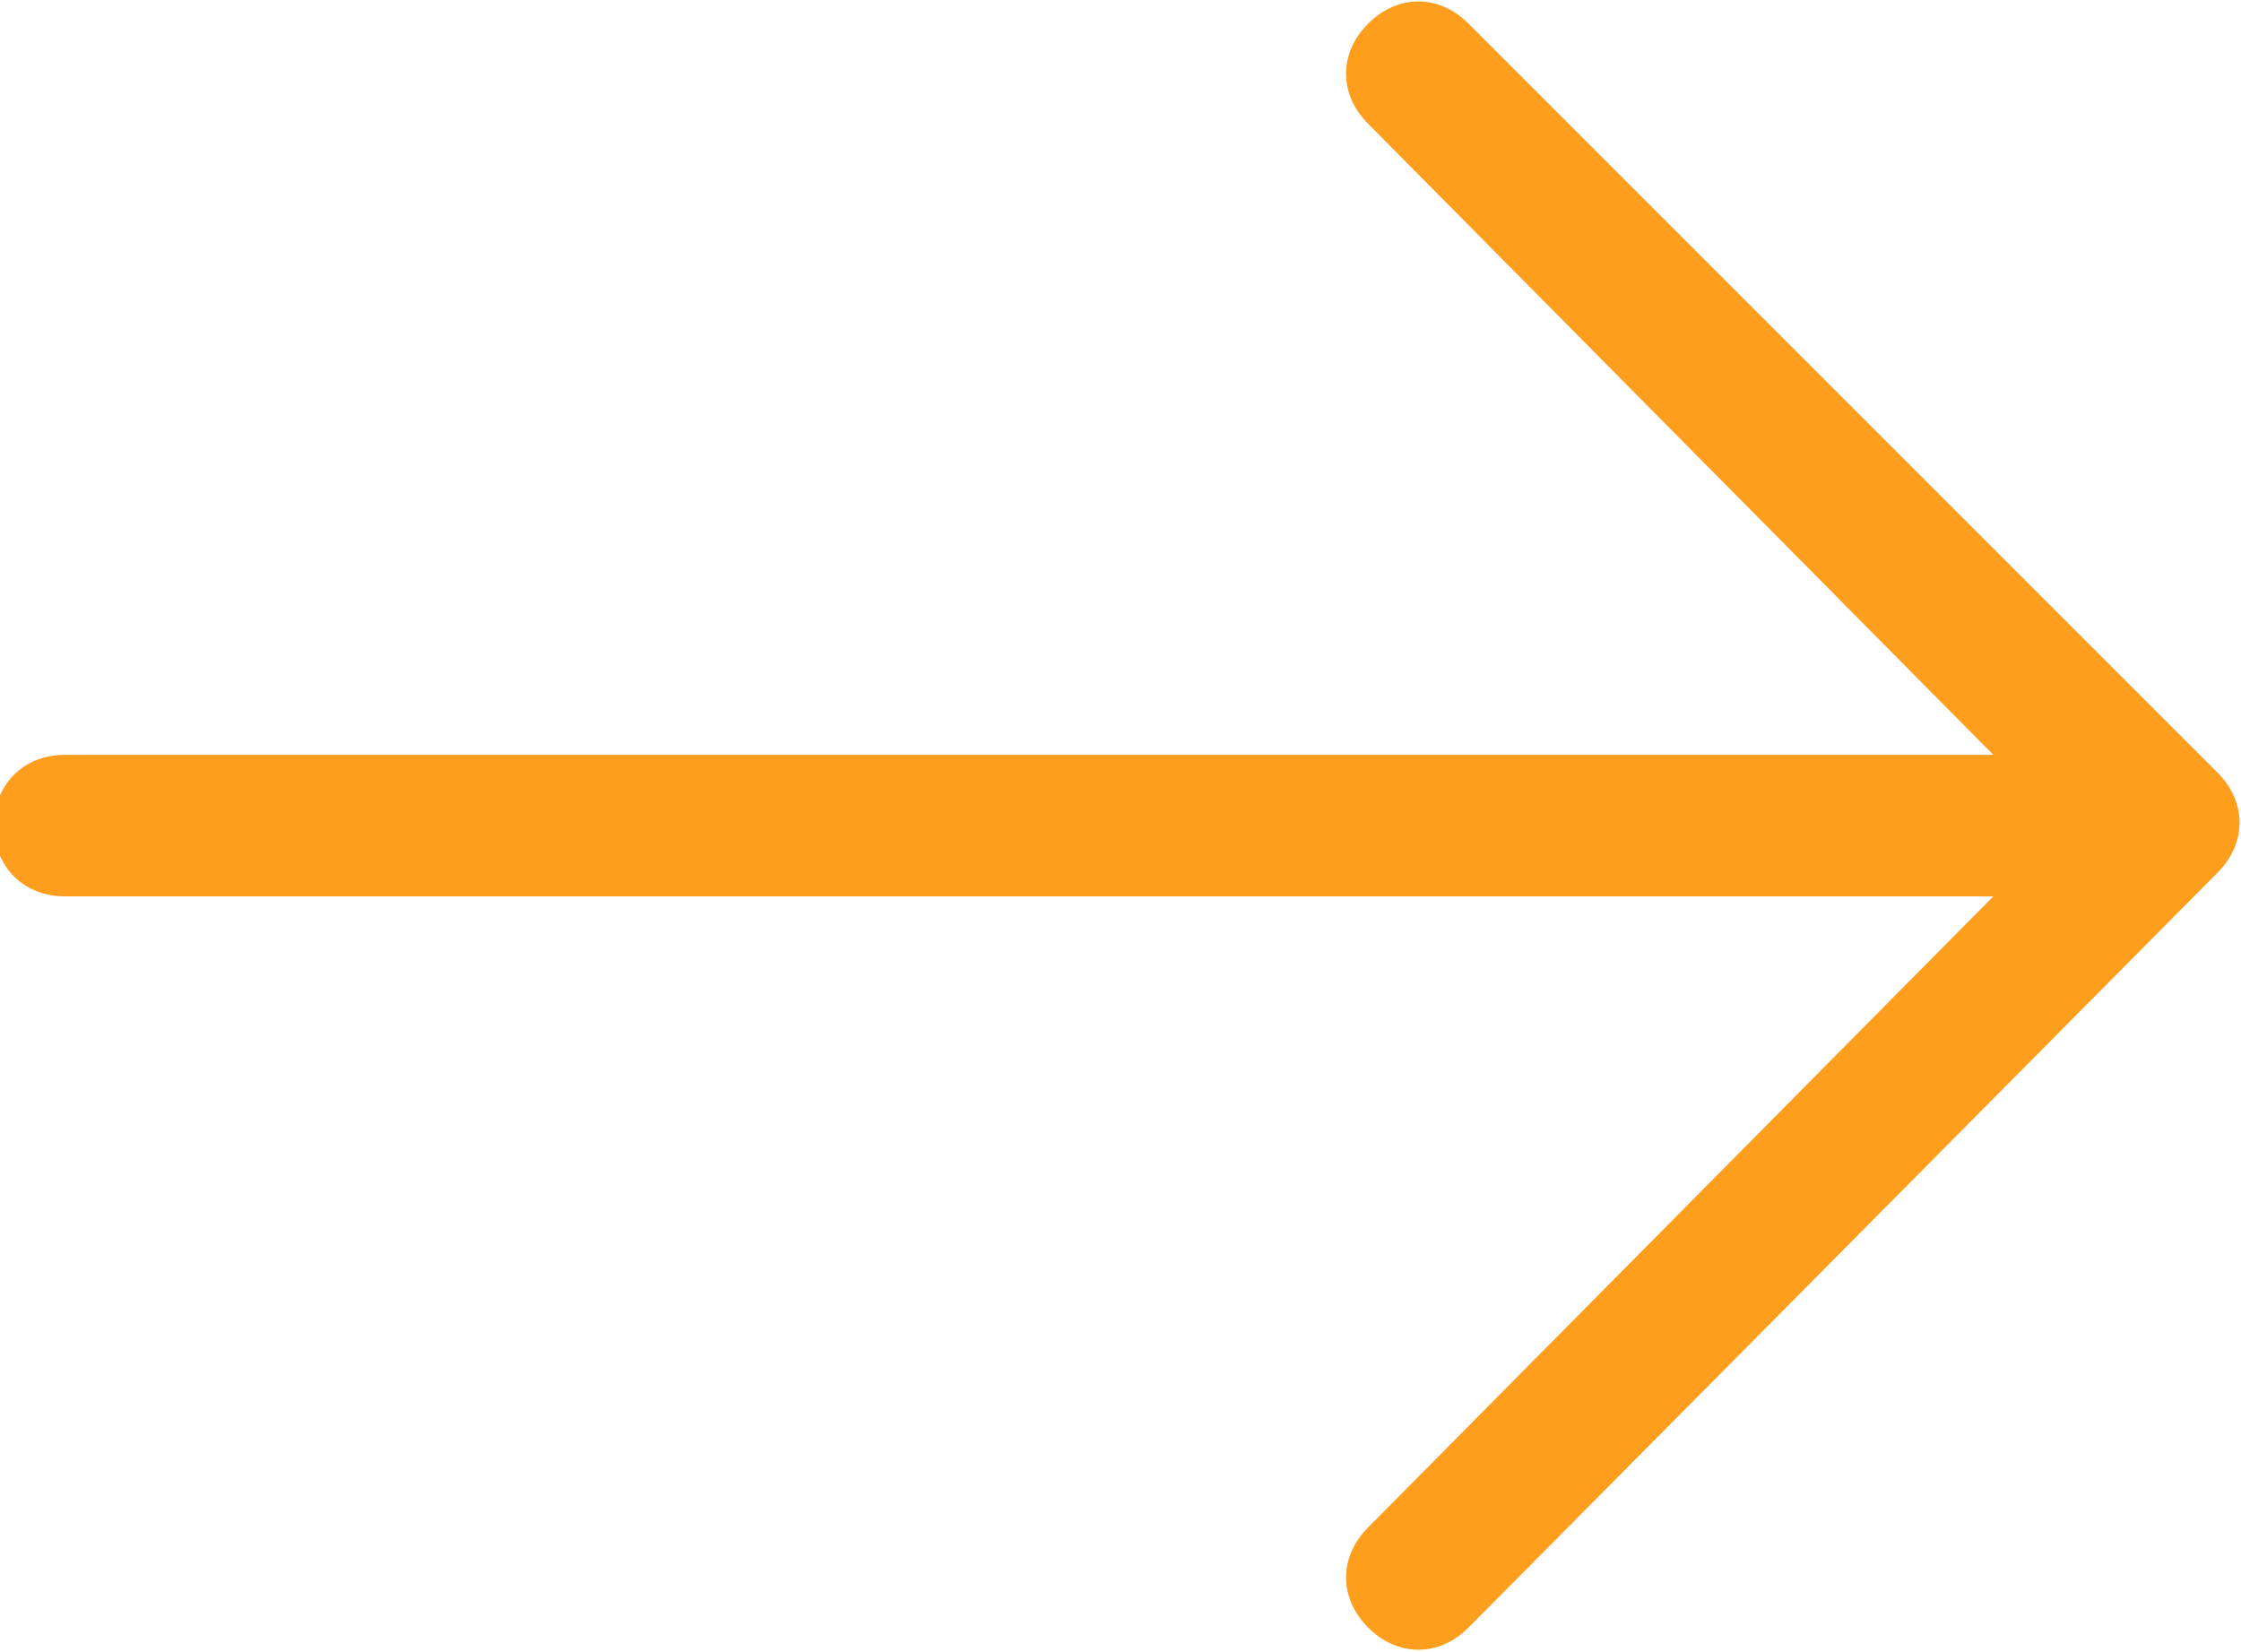
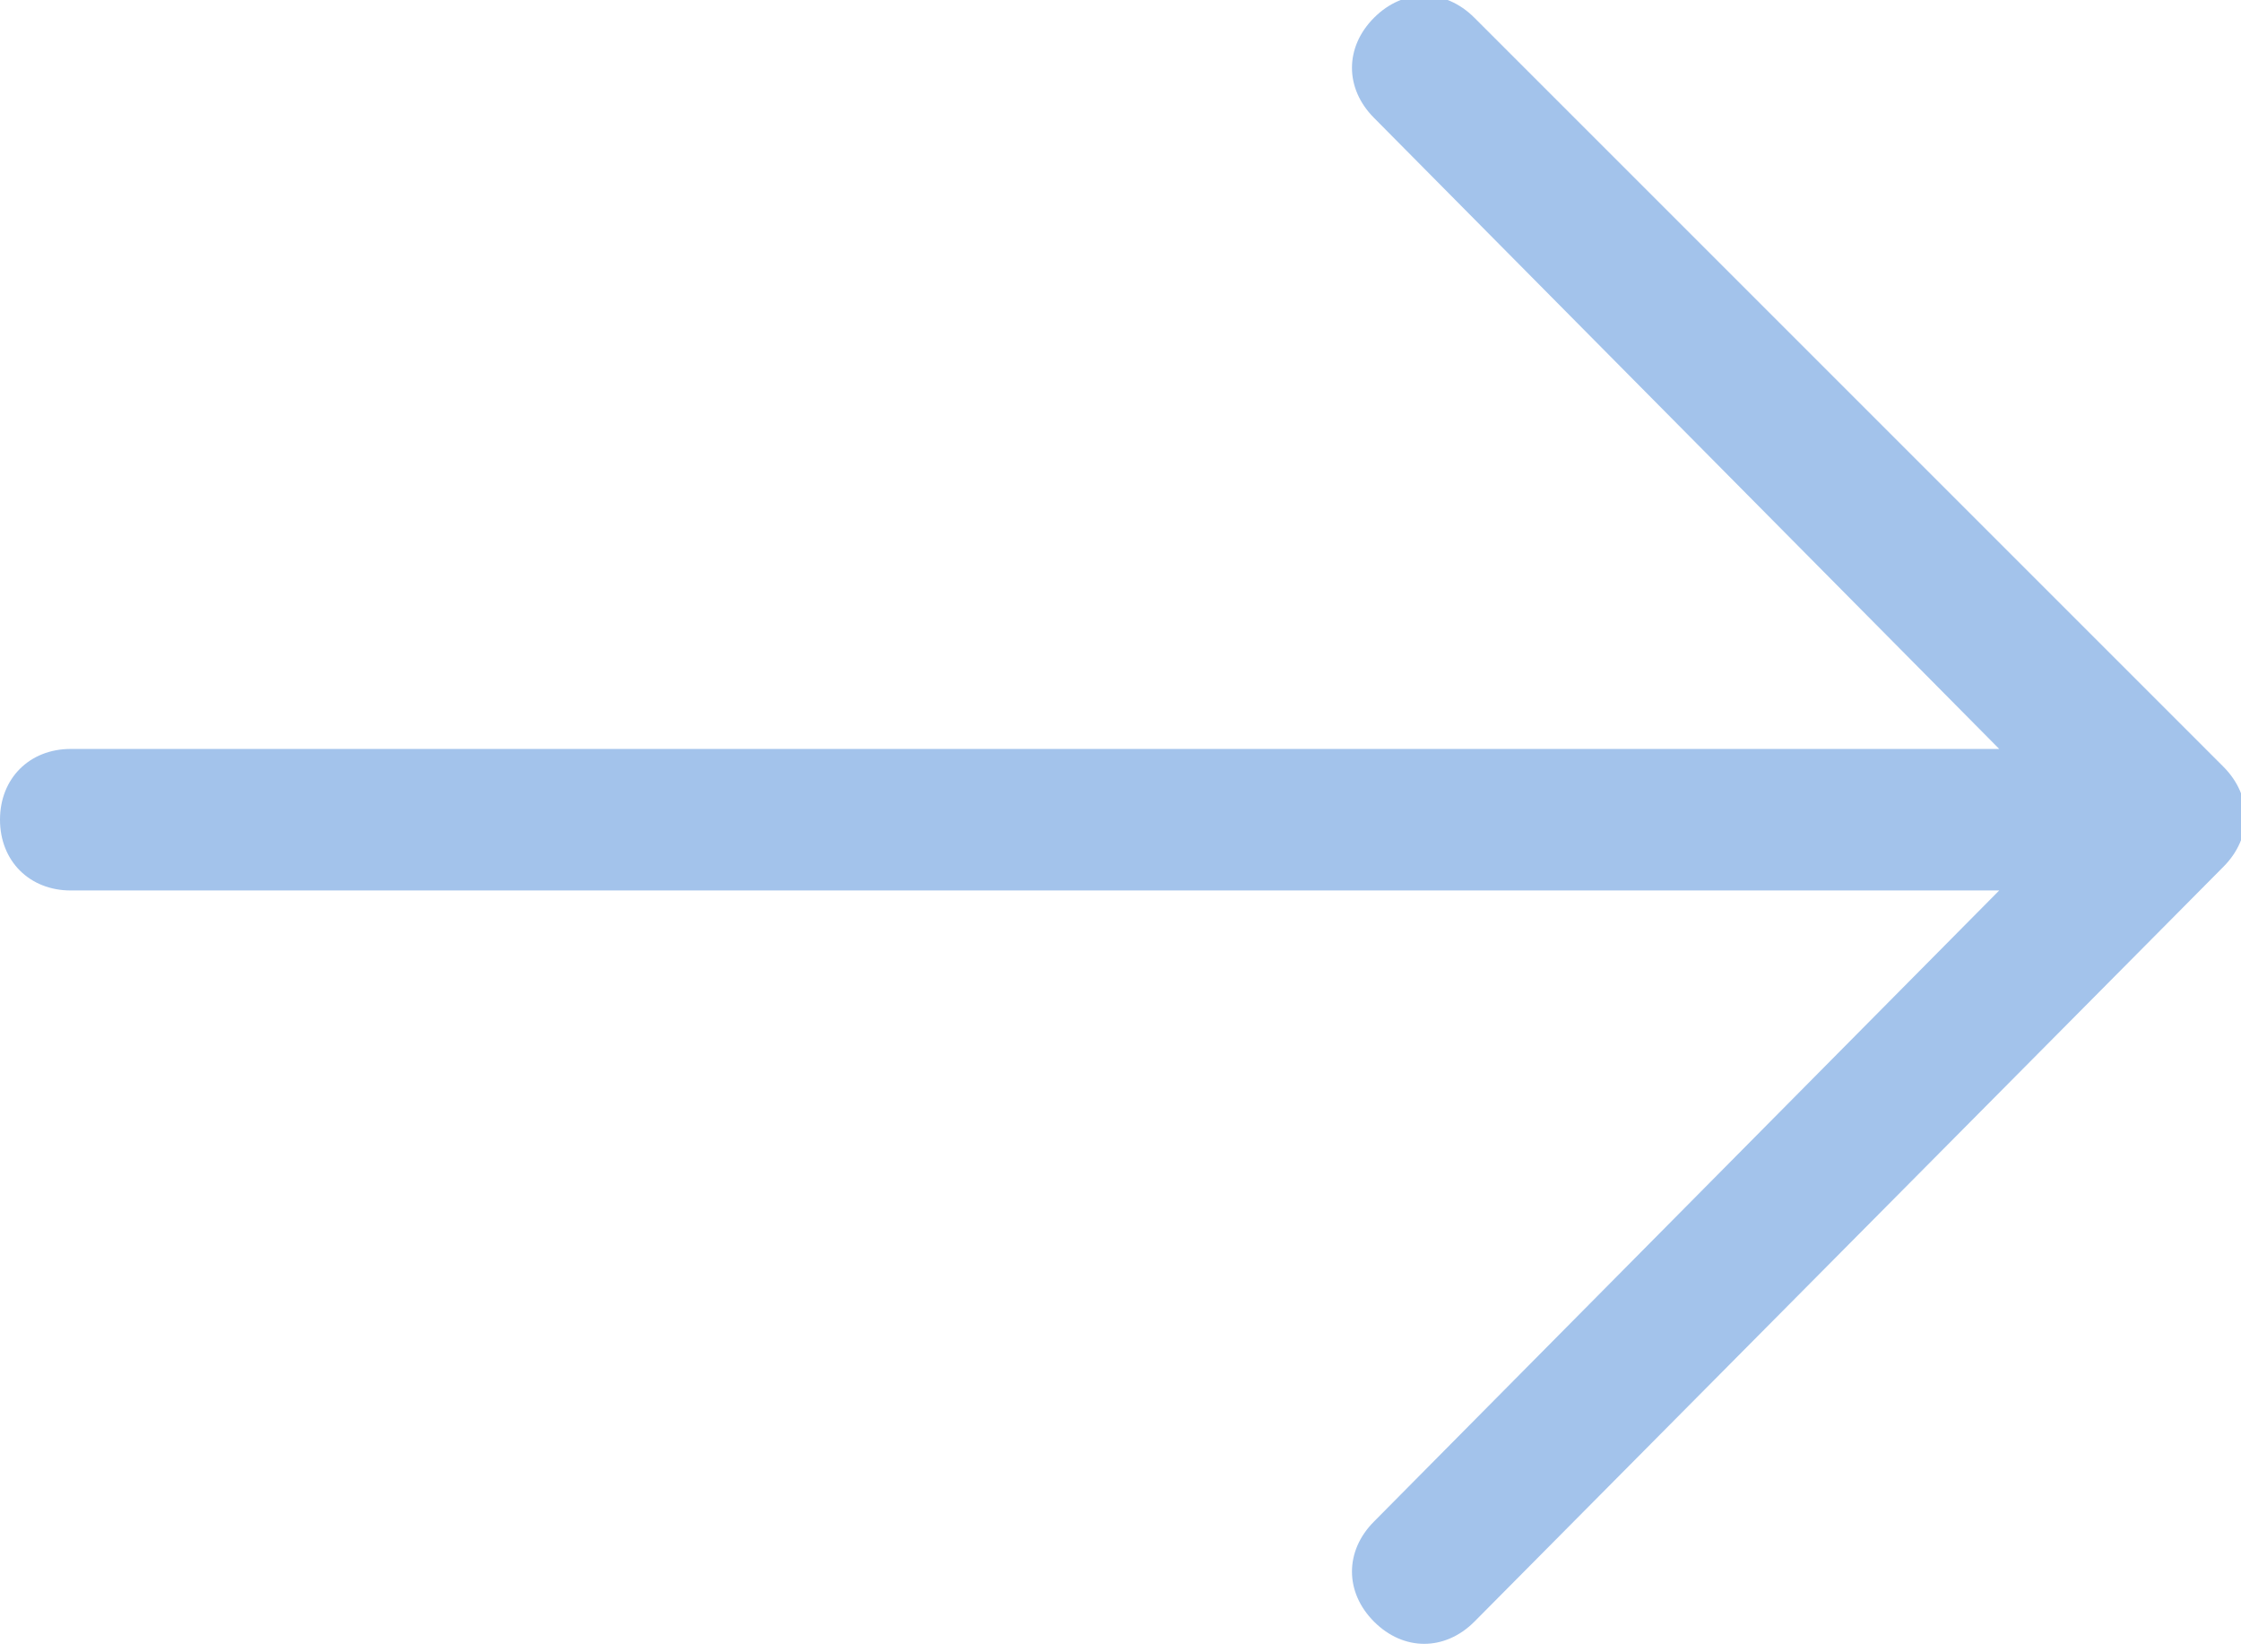
<svg xmlns="http://www.w3.org/2000/svg" version="1.1" id="Camada_1" x="0px" y="0px" viewBox="0 0 38 28" style="enable-background:new 0 0 38 28;" xml:space="preserve">
  <style type="text/css">
- 	.st0{fill:#FF9D1C;}
+ 	.st0{fill:#A3C3EB;}
</style>
  <g>
-     <g transform="translate(-1463 -5473)">
+     <g transform="translate(-1377 -5473)">
      <g>
-         <path id="vl9xa" class="st0" d="M1500.6,5486.1c0.5,0.5,0.5,1.2,0,1.7l-12.7,12.8c-0.5,0.5-1.2,0.5-1.7,0l0,0     c-0.5-0.5-0.5-1.2,0-1.7l10.6-10.7h-32.7c-0.7,0-1.2-0.5-1.2-1.2l0,0c0-0.7,0.5-1.2,1.2-1.2h32.7l-10.6-10.7     c-0.5-0.5-0.5-1.2,0-1.7s1.2-0.5,1.7,0l0,0L1500.6,5486.1z" />
+         <path id="nvcba" class="st0" d="M1402,5473.3C1402,5473.3,1402,5473.3,1402,5473.3c-0.5-0.5-1.2-0.5-1.7,0     c-0.5,0.5-0.5,1.2,0,1.7l10.6,10.7h-32.7c-0.7,0-1.2,0.5-1.2,1.2s0.5,1.2,1.2,1.2h32.7l-10.6,10.7c-0.5,0.5-0.5,1.2,0,1.7     c0,0,0,0,0,0c0.5,0.5,1.2,0.5,1.7,0l12.7-12.8c0.5-0.5,0.5-1.2,0-1.7L1402,5473.3z" />
      </g>
    </g>
  </g>
</svg>
